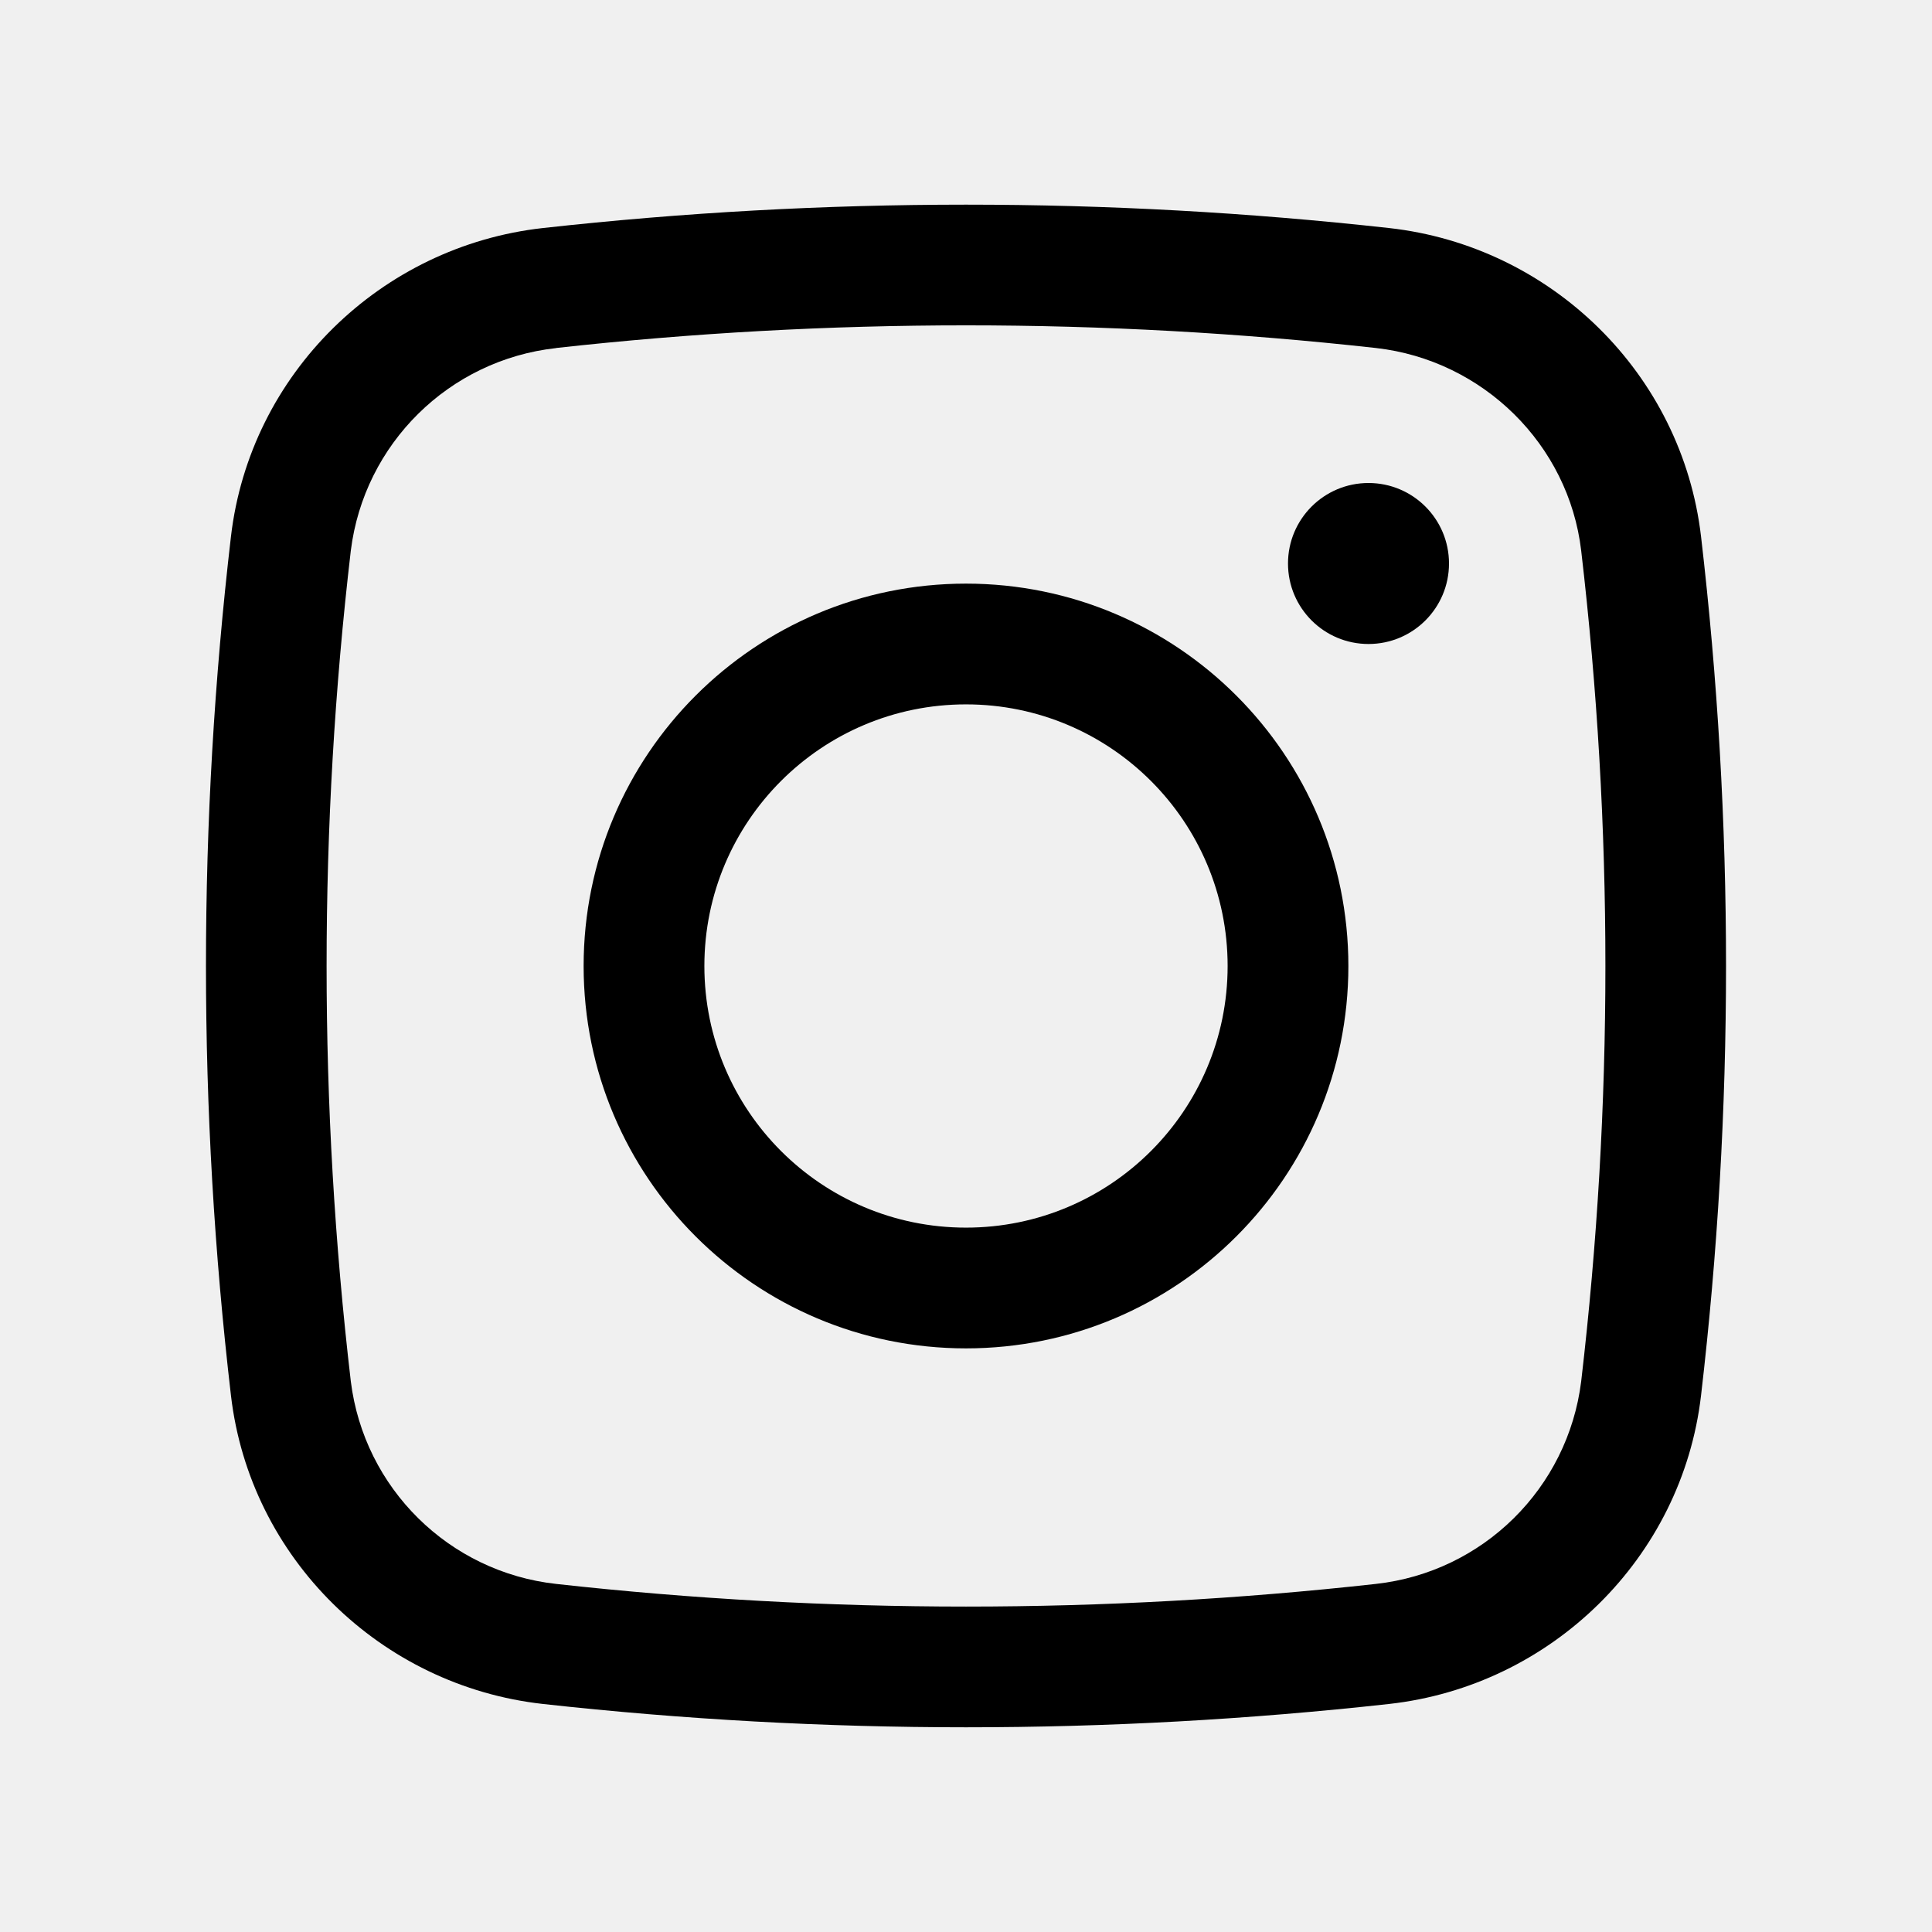
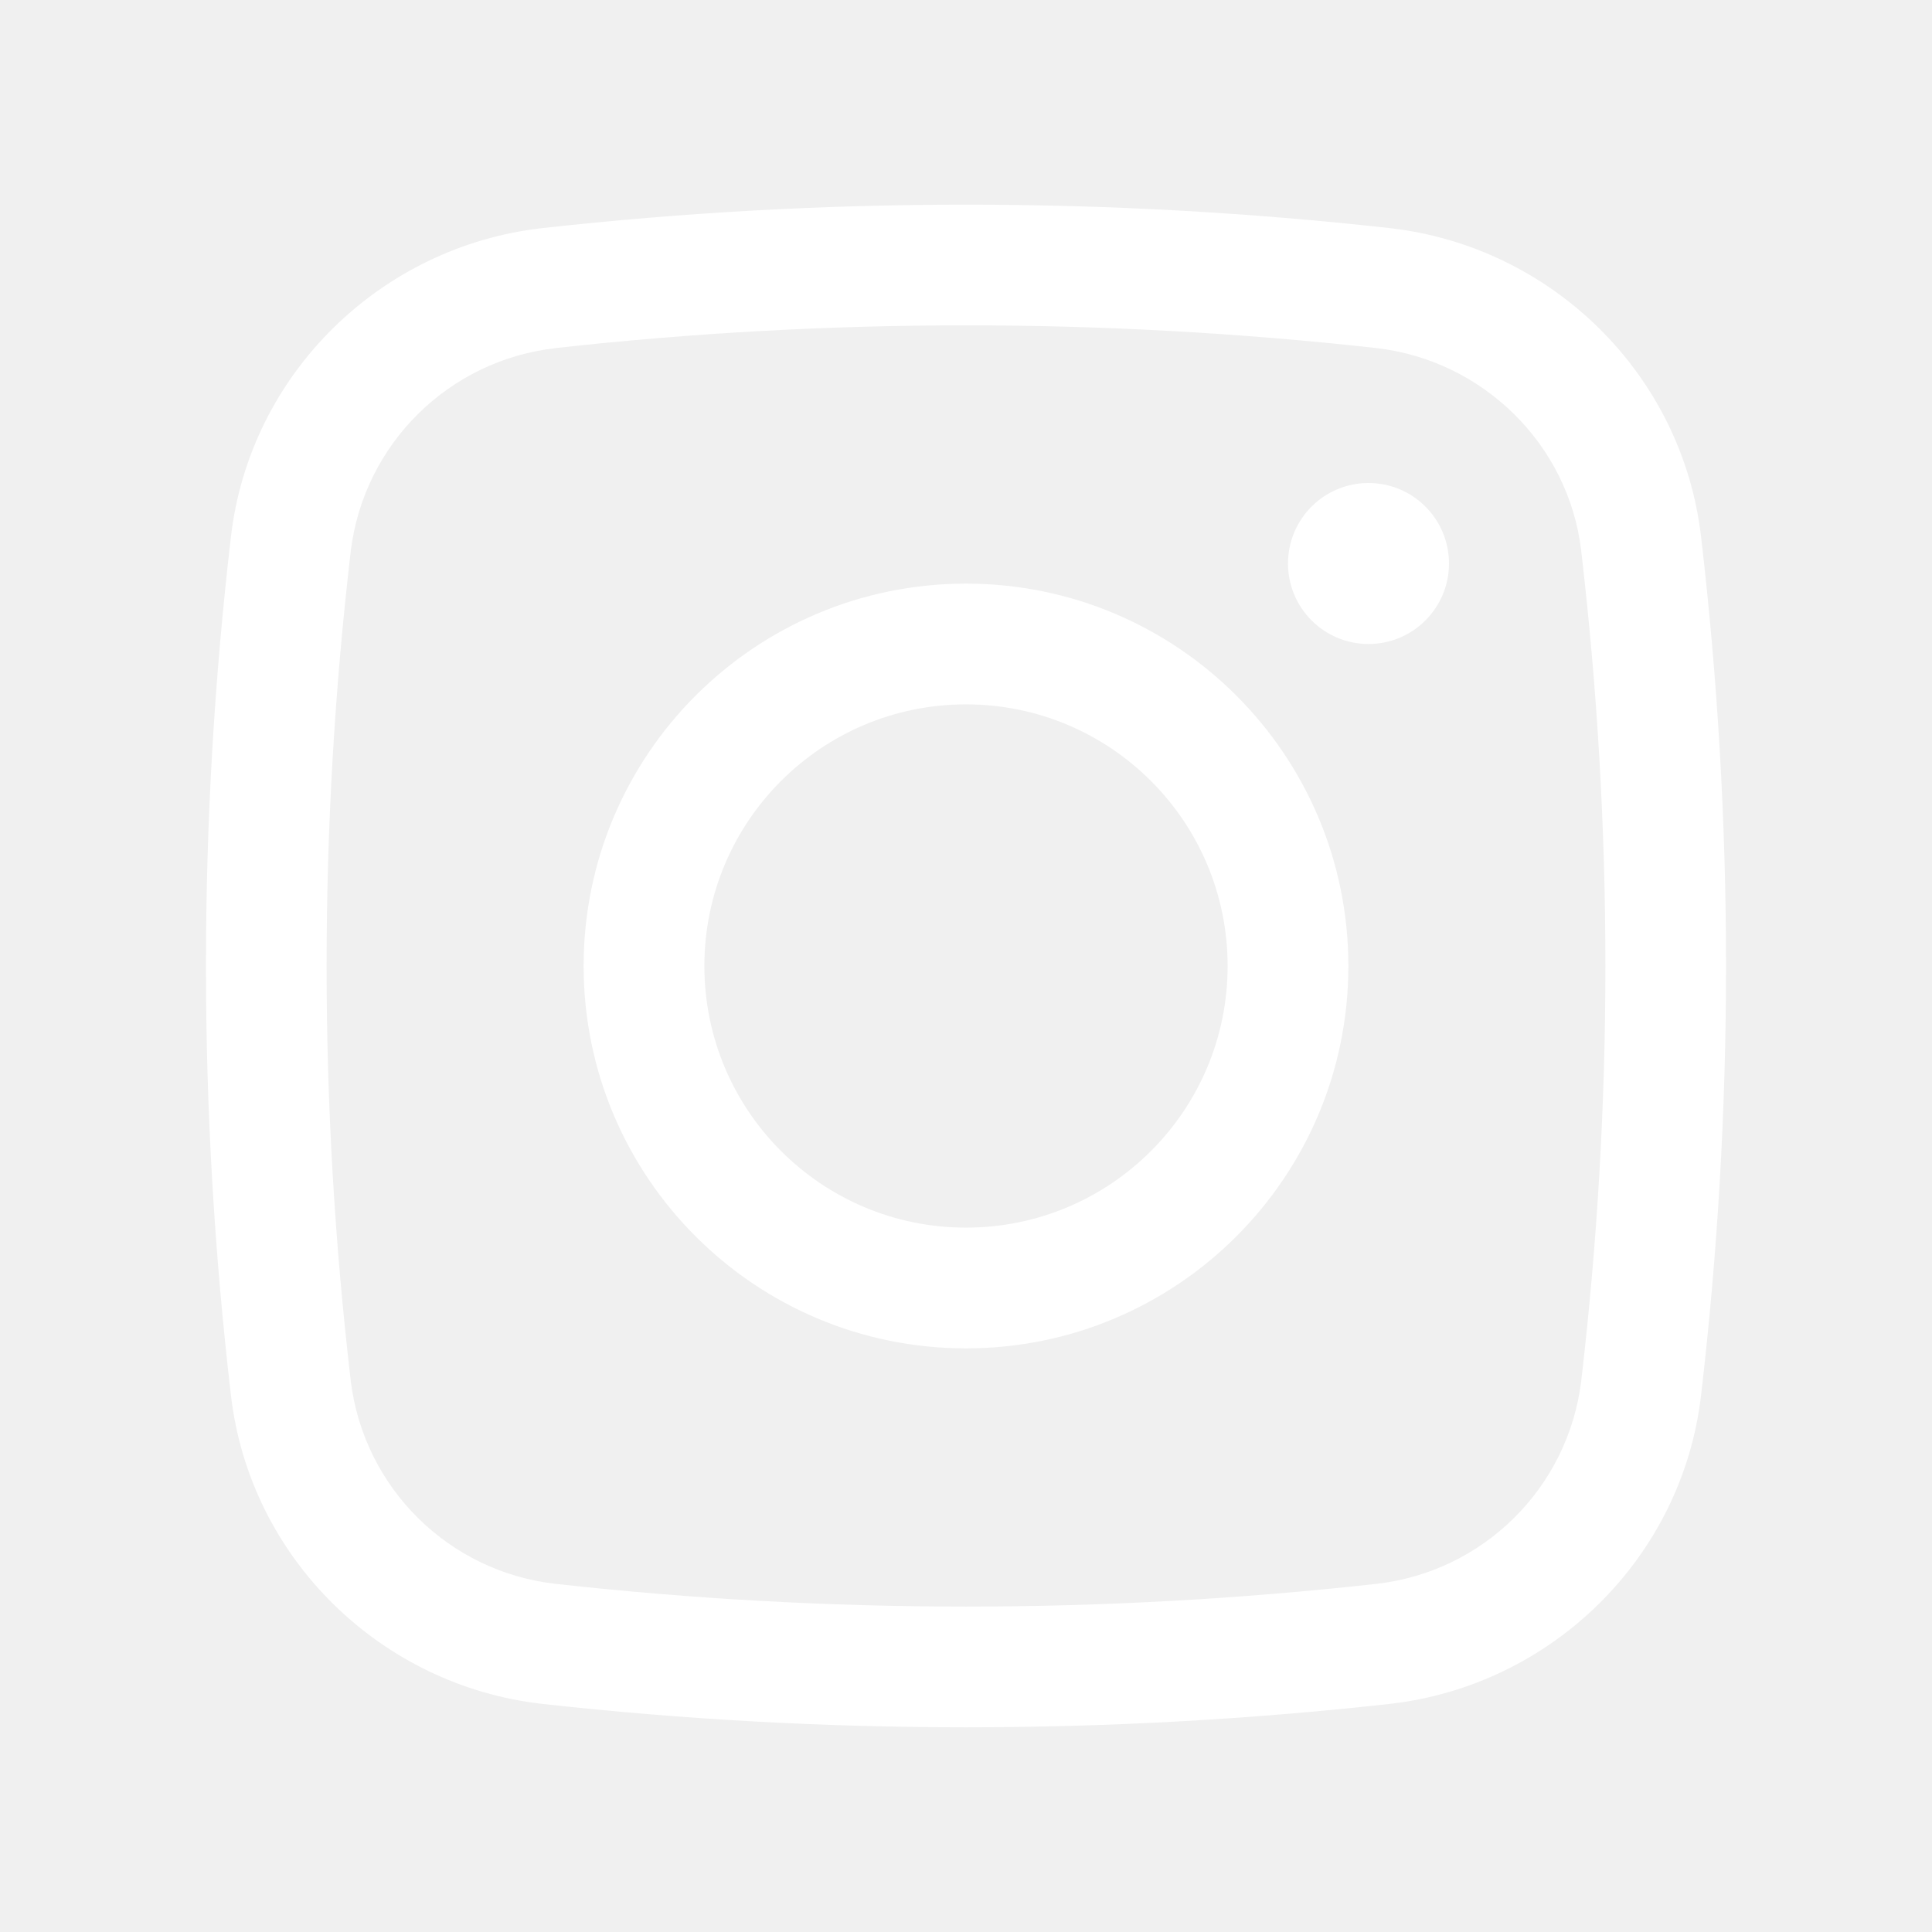
<svg xmlns="http://www.w3.org/2000/svg" width="20" height="20" viewBox="0 0 24 24">
-   <path fill="currentColor" d="M16 7a1 1 0 1 1 2 0a1 1 0 0 1-2 0" />
-   <path fill="currentColor" fill-rule="evenodd" d="M12 7.25a4.75 4.75 0 1 0 0 9.5a4.75 4.75 0 0 0 0-9.5M8.75 12a3.25 3.25 0 1 1 6.5 0a3.25 3.25 0 0 1-6.5 0" clip-rule="evenodd" />
-   <path fill="currentColor" fill-rule="evenodd" d="M17.258 2.833a47.7 47.7 0 0 0-10.516 0c-2.012.225-3.637 1.81-3.873 3.832a46 46 0 0 0 0 10.67c.236 2.022 1.86 3.607 3.873 3.832a47.8 47.8 0 0 0 10.516 0c2.012-.225 3.637-1.81 3.873-3.832a46 46 0 0 0 0-10.67c-.236-2.022-1.86-3.607-3.873-3.832m-10.35 1.49a46.2 46.2 0 0 1 10.184 0c1.33.15 2.395 1.199 2.55 2.517a44.4 44.4 0 0 1 0 10.32a2.89 2.89 0 0 1-2.55 2.516a46.2 46.2 0 0 1-10.184 0a2.89 2.89 0 0 1-2.55-2.516a44.4 44.4 0 0 1 0-10.32a2.89 2.89 0 0 1 2.55-2.516" clip-rule="evenodd" />
+   <path fill="white" d="M16 7a1 1 0 1 1 2 0a1 1 0 0 1-2 0" />
+   <path fill="white" fill-rule="evenodd" d="M12 7.25a4.75 4.75 0 1 0 0 9.5a4.75 4.75 0 0 0 0-9.5M8.75 12a3.25 3.25 0 1 1 6.5 0a3.25 3.25 0 0 1-6.5 0" clip-rule="evenodd" />
+   <path fill="white" fill-rule="evenodd" d="M17.258 2.833a47.7 47.7 0 0 0-10.516 0c-2.012.225-3.637 1.81-3.873 3.832a46 46 0 0 0 0 10.67c.236 2.022 1.86 3.607 3.873 3.832a47.8 47.8 0 0 0 10.516 0c2.012-.225 3.637-1.81 3.873-3.832a46 46 0 0 0 0-10.67c-.236-2.022-1.86-3.607-3.873-3.832m-10.35 1.49a46.2 46.2 0 0 1 10.184 0c1.33.15 2.395 1.199 2.55 2.517a44.4 44.4 0 0 1 0 10.32a2.89 2.89 0 0 1-2.55 2.516a46.2 46.2 0 0 1-10.184 0a2.89 2.89 0 0 1-2.55-2.516a44.4 44.4 0 0 1 0-10.32a2.89 2.89 0 0 1 2.55-2.516" clip-rule="evenodd" />
</svg>
